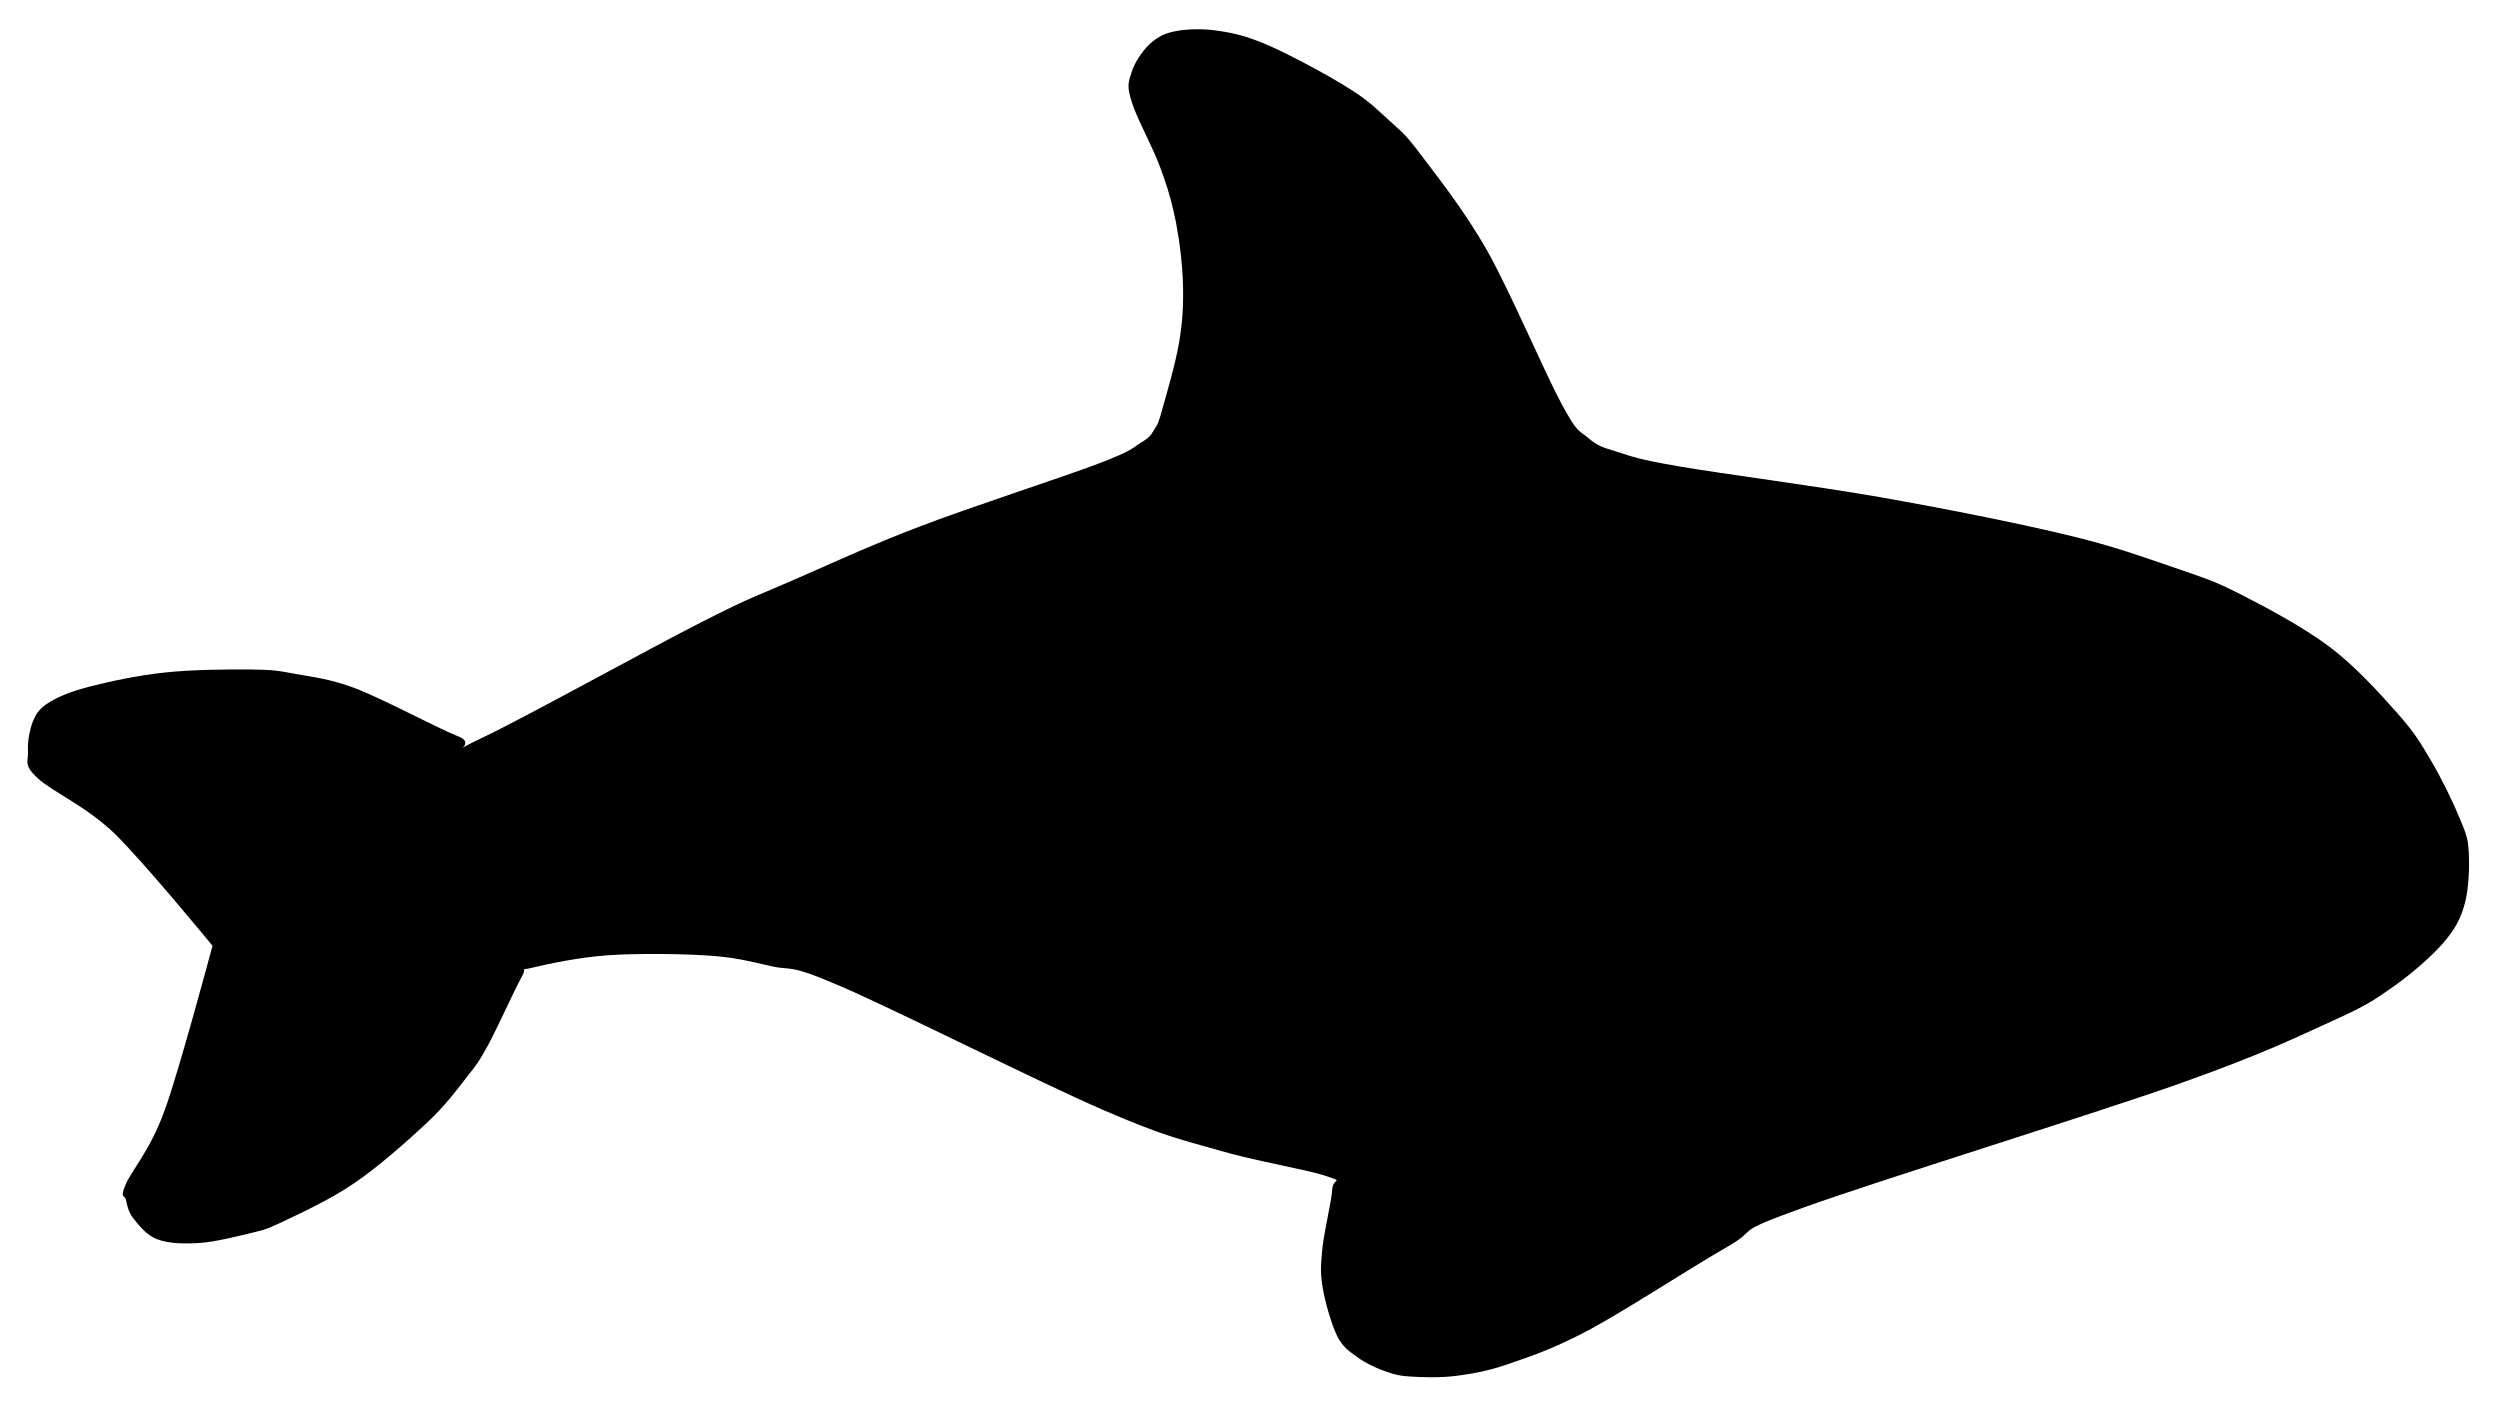
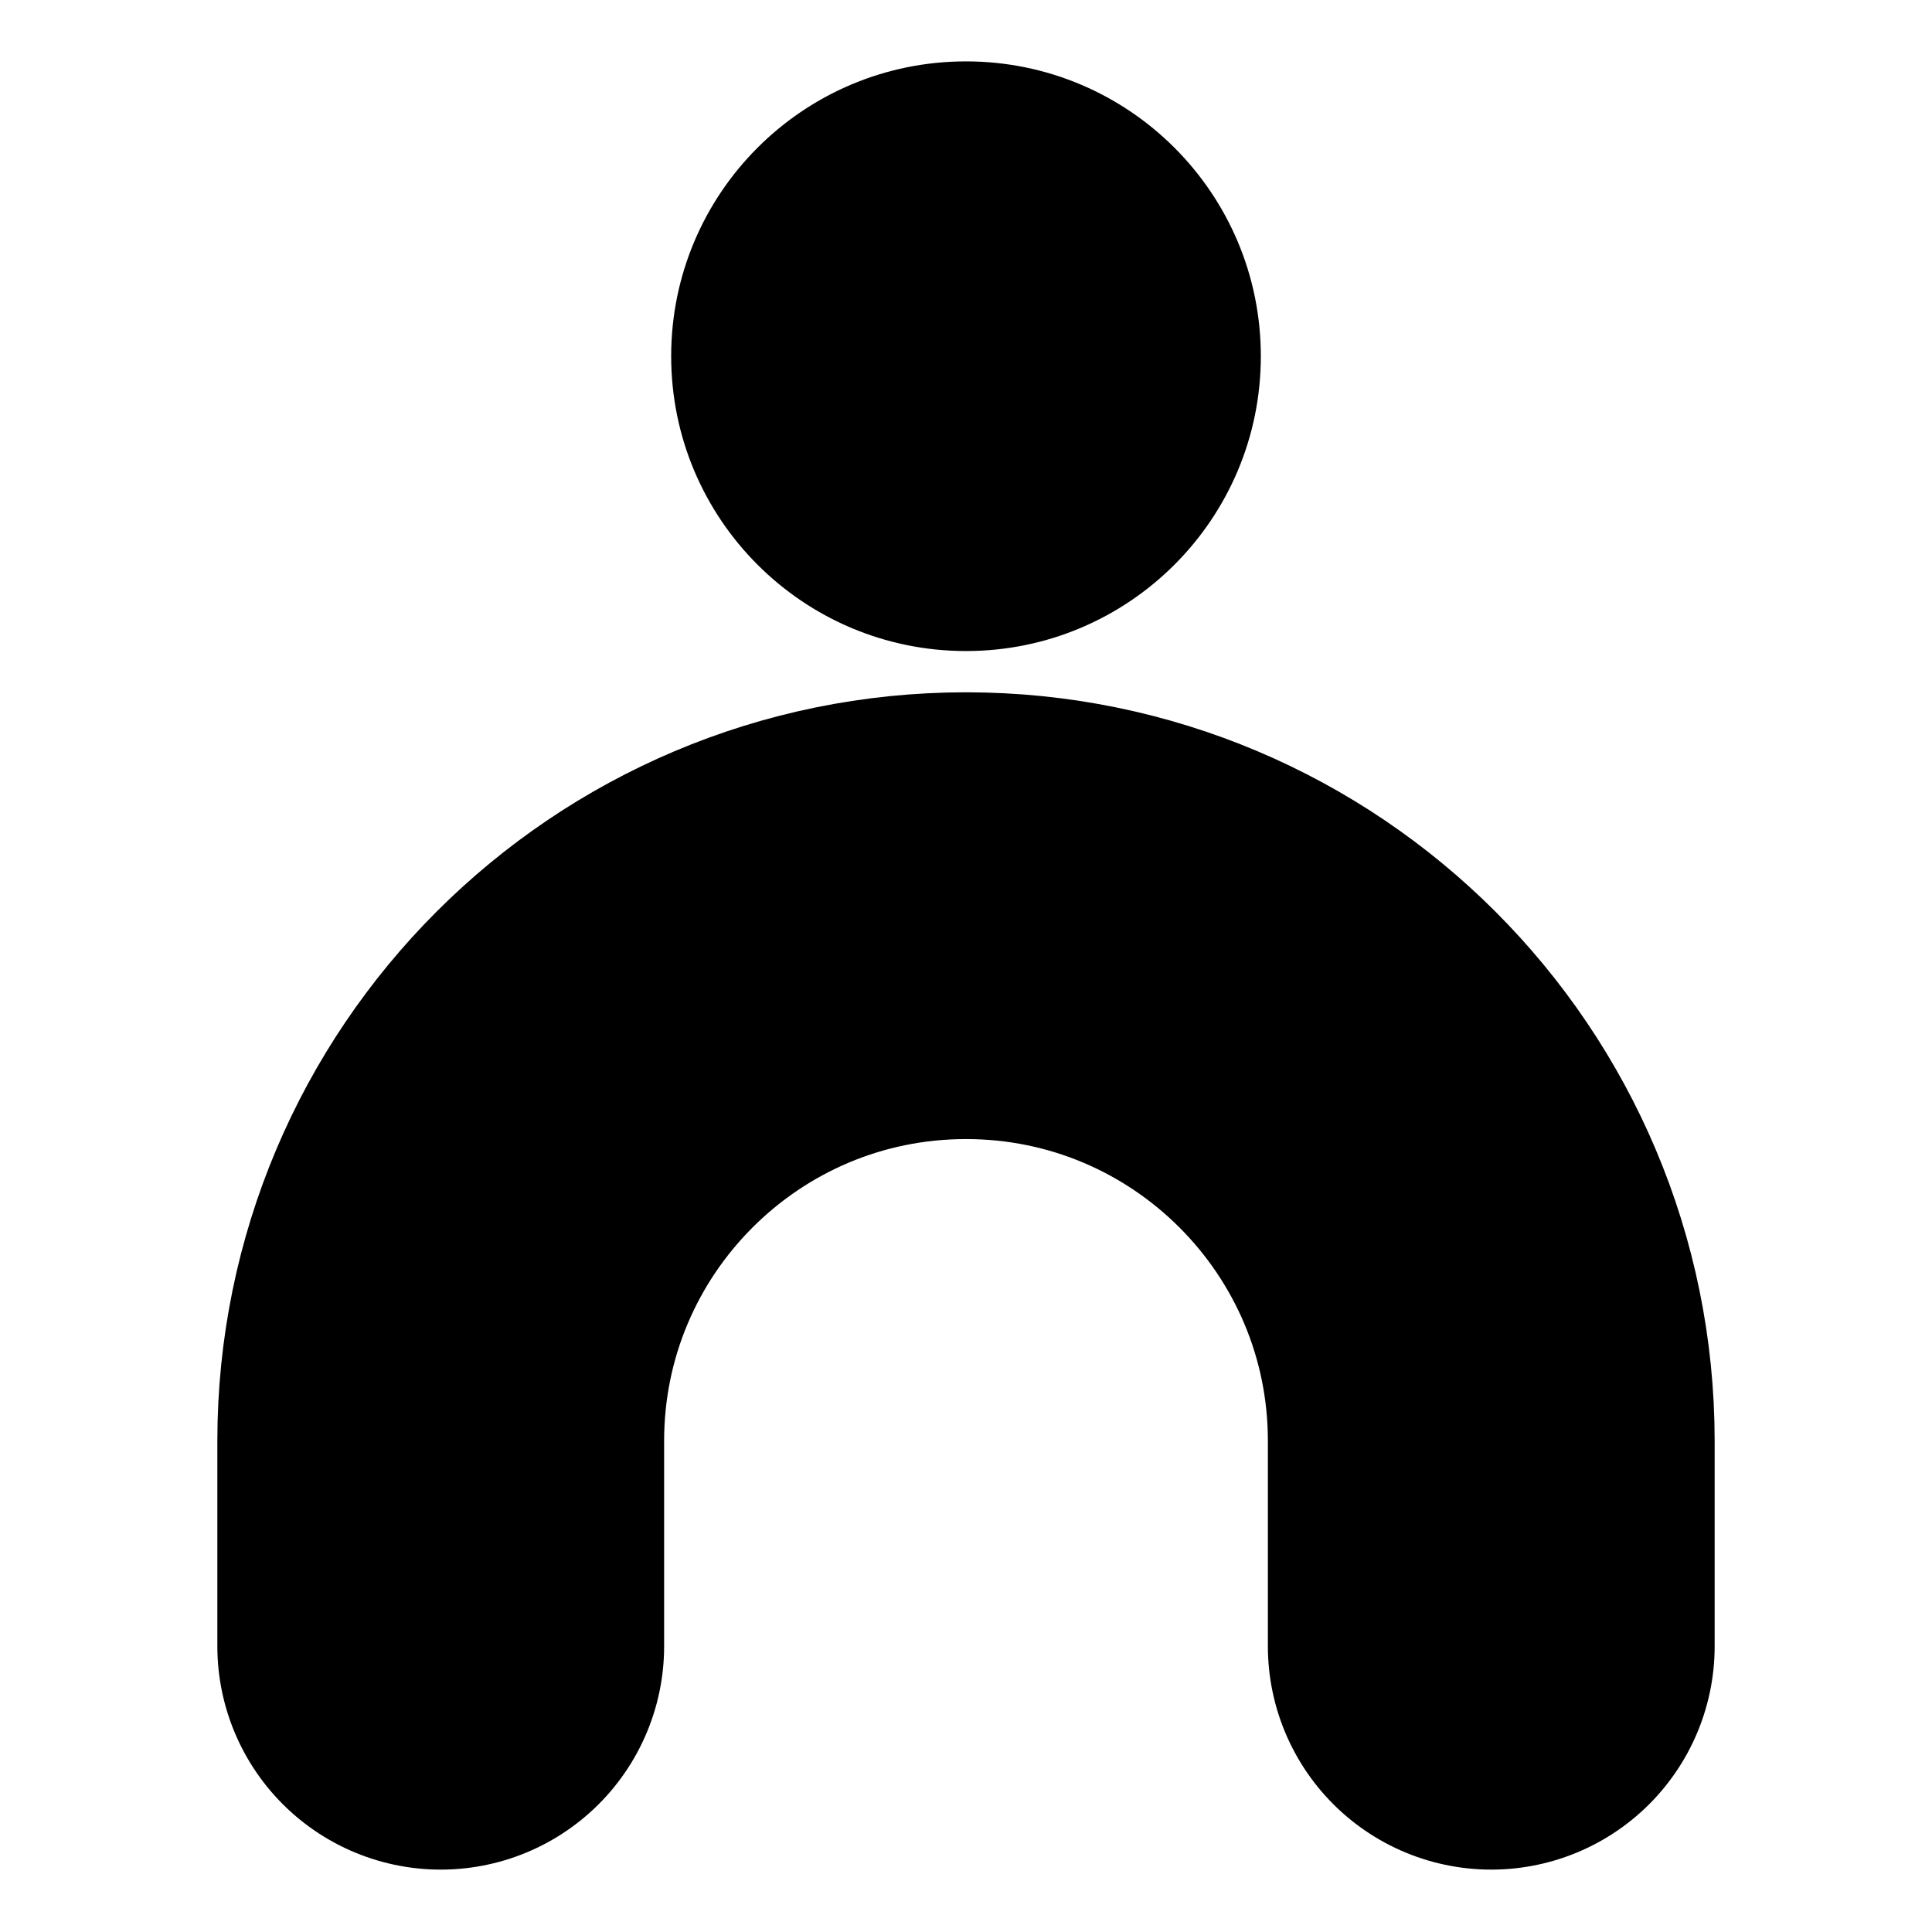
- <svg xmlns="http://www.w3.org/2000/svg" viewBox="0 0 100 56.6" width="100" height="57">
-   <path fill="currentColor" d="M58.28 54.83C57.60 54.92 56.88 54.89 56.39 54.86C55.90 54.83 55.70 54.75 55.35 54.63C55.00 54.50 54.61 54.32 54.30 54.09C53.99 53.86 53.73 53.72 53.49 53.25C53.26 52.78 52.99 51.85 52.90 51.26C52.80 50.66 52.84 50.33 52.90 49.69C52.97 49.04 53.26 47.85 53.29 47.38C53.31 46.90 53.80 47.10 53.04 46.84C52.28 46.58 50.23 46.25 48.74 45.81C47.26 45.38 46.65 45.29 44.13 44.20C41.61 43.11 35.87 40.22 33.65 39.26C31.43 38.30 31.71 38.65 30.82 38.44C29.93 38.24 29.39 38.09 28.30 38.02C27.22 37.95 25.49 37.93 24.32 38.01C23.15 38.09 21.86 38.37 21.28 38.51C20.70 38.66 21.15 38.38 20.86 38.89C20.57 39.41 19.88 40.95 19.52 41.61C19.15 42.28 19.09 42.36 18.68 42.87C18.28 43.39 17.84 43.99 17.09 44.70C16.33 45.41 15.13 46.48 14.15 47.14C13.17 47.81 11.91 48.38 11.22 48.71C10.52 49.04 10.50 49.00 9.96 49.14C9.42 49.27 8.58 49.48 7.97 49.52C7.35 49.56 6.73 49.54 6.29 49.37C5.85 49.21 5.54 48.79 5.33 48.53C5.13 48.27 5.09 48.03 5.04 47.80C4.99 47.57 4.78 47.76 5.03 47.17C5.29 46.58 6.00 45.82 6.58 44.23C7.16 42.65 8.50 37.63 8.50 37.63C8.50 37.63 5.72 34.24 4.56 33.12C3.39 32.01 2.07 31.46 1.50 30.92C0.92 30.38 1.14 30.26 1.12 29.87C1.09 29.49 1.19 28.95 1.33 28.62C1.48 28.28 1.62 28.11 1.99 27.88C2.36 27.66 2.80 27.47 3.56 27.27C4.33 27.07 5.52 26.81 6.60 26.70C7.69 26.58 9.19 26.57 10.06 26.58C10.94 26.59 11.15 26.63 11.84 26.76C12.54 26.89 13.17 26.94 14.26 27.35C15.34 27.77 17.51 28.93 18.34 29.26C19.18 29.58 17.66 30.08 19.29 29.31C20.91 28.55 26.01 25.72 28.09 24.67C30.17 23.61 30.31 23.63 31.76 22.99C33.21 22.36 34.77 21.63 36.79 20.86C38.82 20.08 42.45 18.91 43.92 18.35C45.39 17.79 45.26 17.73 45.63 17.51C46.01 17.28 46.03 17.21 46.17 16.98C46.32 16.75 46.34 16.72 46.50 16.14C46.66 15.57 47.02 14.34 47.16 13.52C47.30 12.70 47.34 12.02 47.32 11.22C47.30 10.41 47.19 9.49 47.04 8.70C46.88 7.91 46.71 7.30 46.41 6.50C46.12 5.70 45.46 4.51 45.27 3.88C45.07 3.25 45.13 3.11 45.25 2.73C45.36 2.34 45.68 1.85 45.98 1.57C46.28 1.29 46.59 1.12 47.06 1.04C47.54 0.95 48.22 0.94 48.85 1.05C49.48 1.15 49.98 1.28 50.84 1.66C51.69 2.04 53.20 2.85 53.98 3.35C54.77 3.84 55.08 4.18 55.56 4.61C56.03 5.05 56.17 5.10 56.82 5.97C57.48 6.85 58.56 8.19 59.50 9.85C60.43 11.51 61.78 14.69 62.45 15.93C63.12 17.18 63.15 16.99 63.52 17.31C63.89 17.63 64.06 17.68 64.68 17.87C65.29 18.06 65.44 18.16 67.19 18.46C68.94 18.76 72.59 19.23 75.16 19.68C77.73 20.13 80.64 20.71 82.60 21.18C84.56 21.64 85.74 22.09 86.90 22.48C88.05 22.88 88.47 22.99 89.52 23.52C90.57 24.05 92.13 24.88 93.19 25.68C94.25 26.48 95.20 27.55 95.87 28.30C96.54 29.05 96.81 29.49 97.22 30.19C97.64 30.89 98.12 31.88 98.37 32.49C98.63 33.11 98.71 33.28 98.75 33.86C98.78 34.43 98.76 35.34 98.59 35.95C98.42 36.57 98.20 36.97 97.72 37.53C97.24 38.08 96.44 38.77 95.70 39.29C94.96 39.80 94.73 39.99 93.29 40.64C91.85 41.29 90.58 41.94 87.05 43.19C83.52 44.43 75.11 47.03 72.12 48.11C69.12 49.19 70.49 48.87 69.08 49.68C67.66 50.49 65.06 52.19 63.63 52.96C62.19 53.73 61.37 54.00 60.48 54.31C59.59 54.63 58.96 54.74 58.28 54.83Z" />
+ <svg xmlns="http://www.w3.org/2000/svg" viewBox="147 122 960 960" width="96" height="96">
+   <g fill="currentColor" stroke="currentColor">
+     <circle cx="627" cy="299" r="146" />
+     <path d="M366 940 L366 838 A261 261 0 0 1 888 838 L888 940" fill="none" stroke-width="222" stroke-linecap="round" />
+   </g>
</svg>
